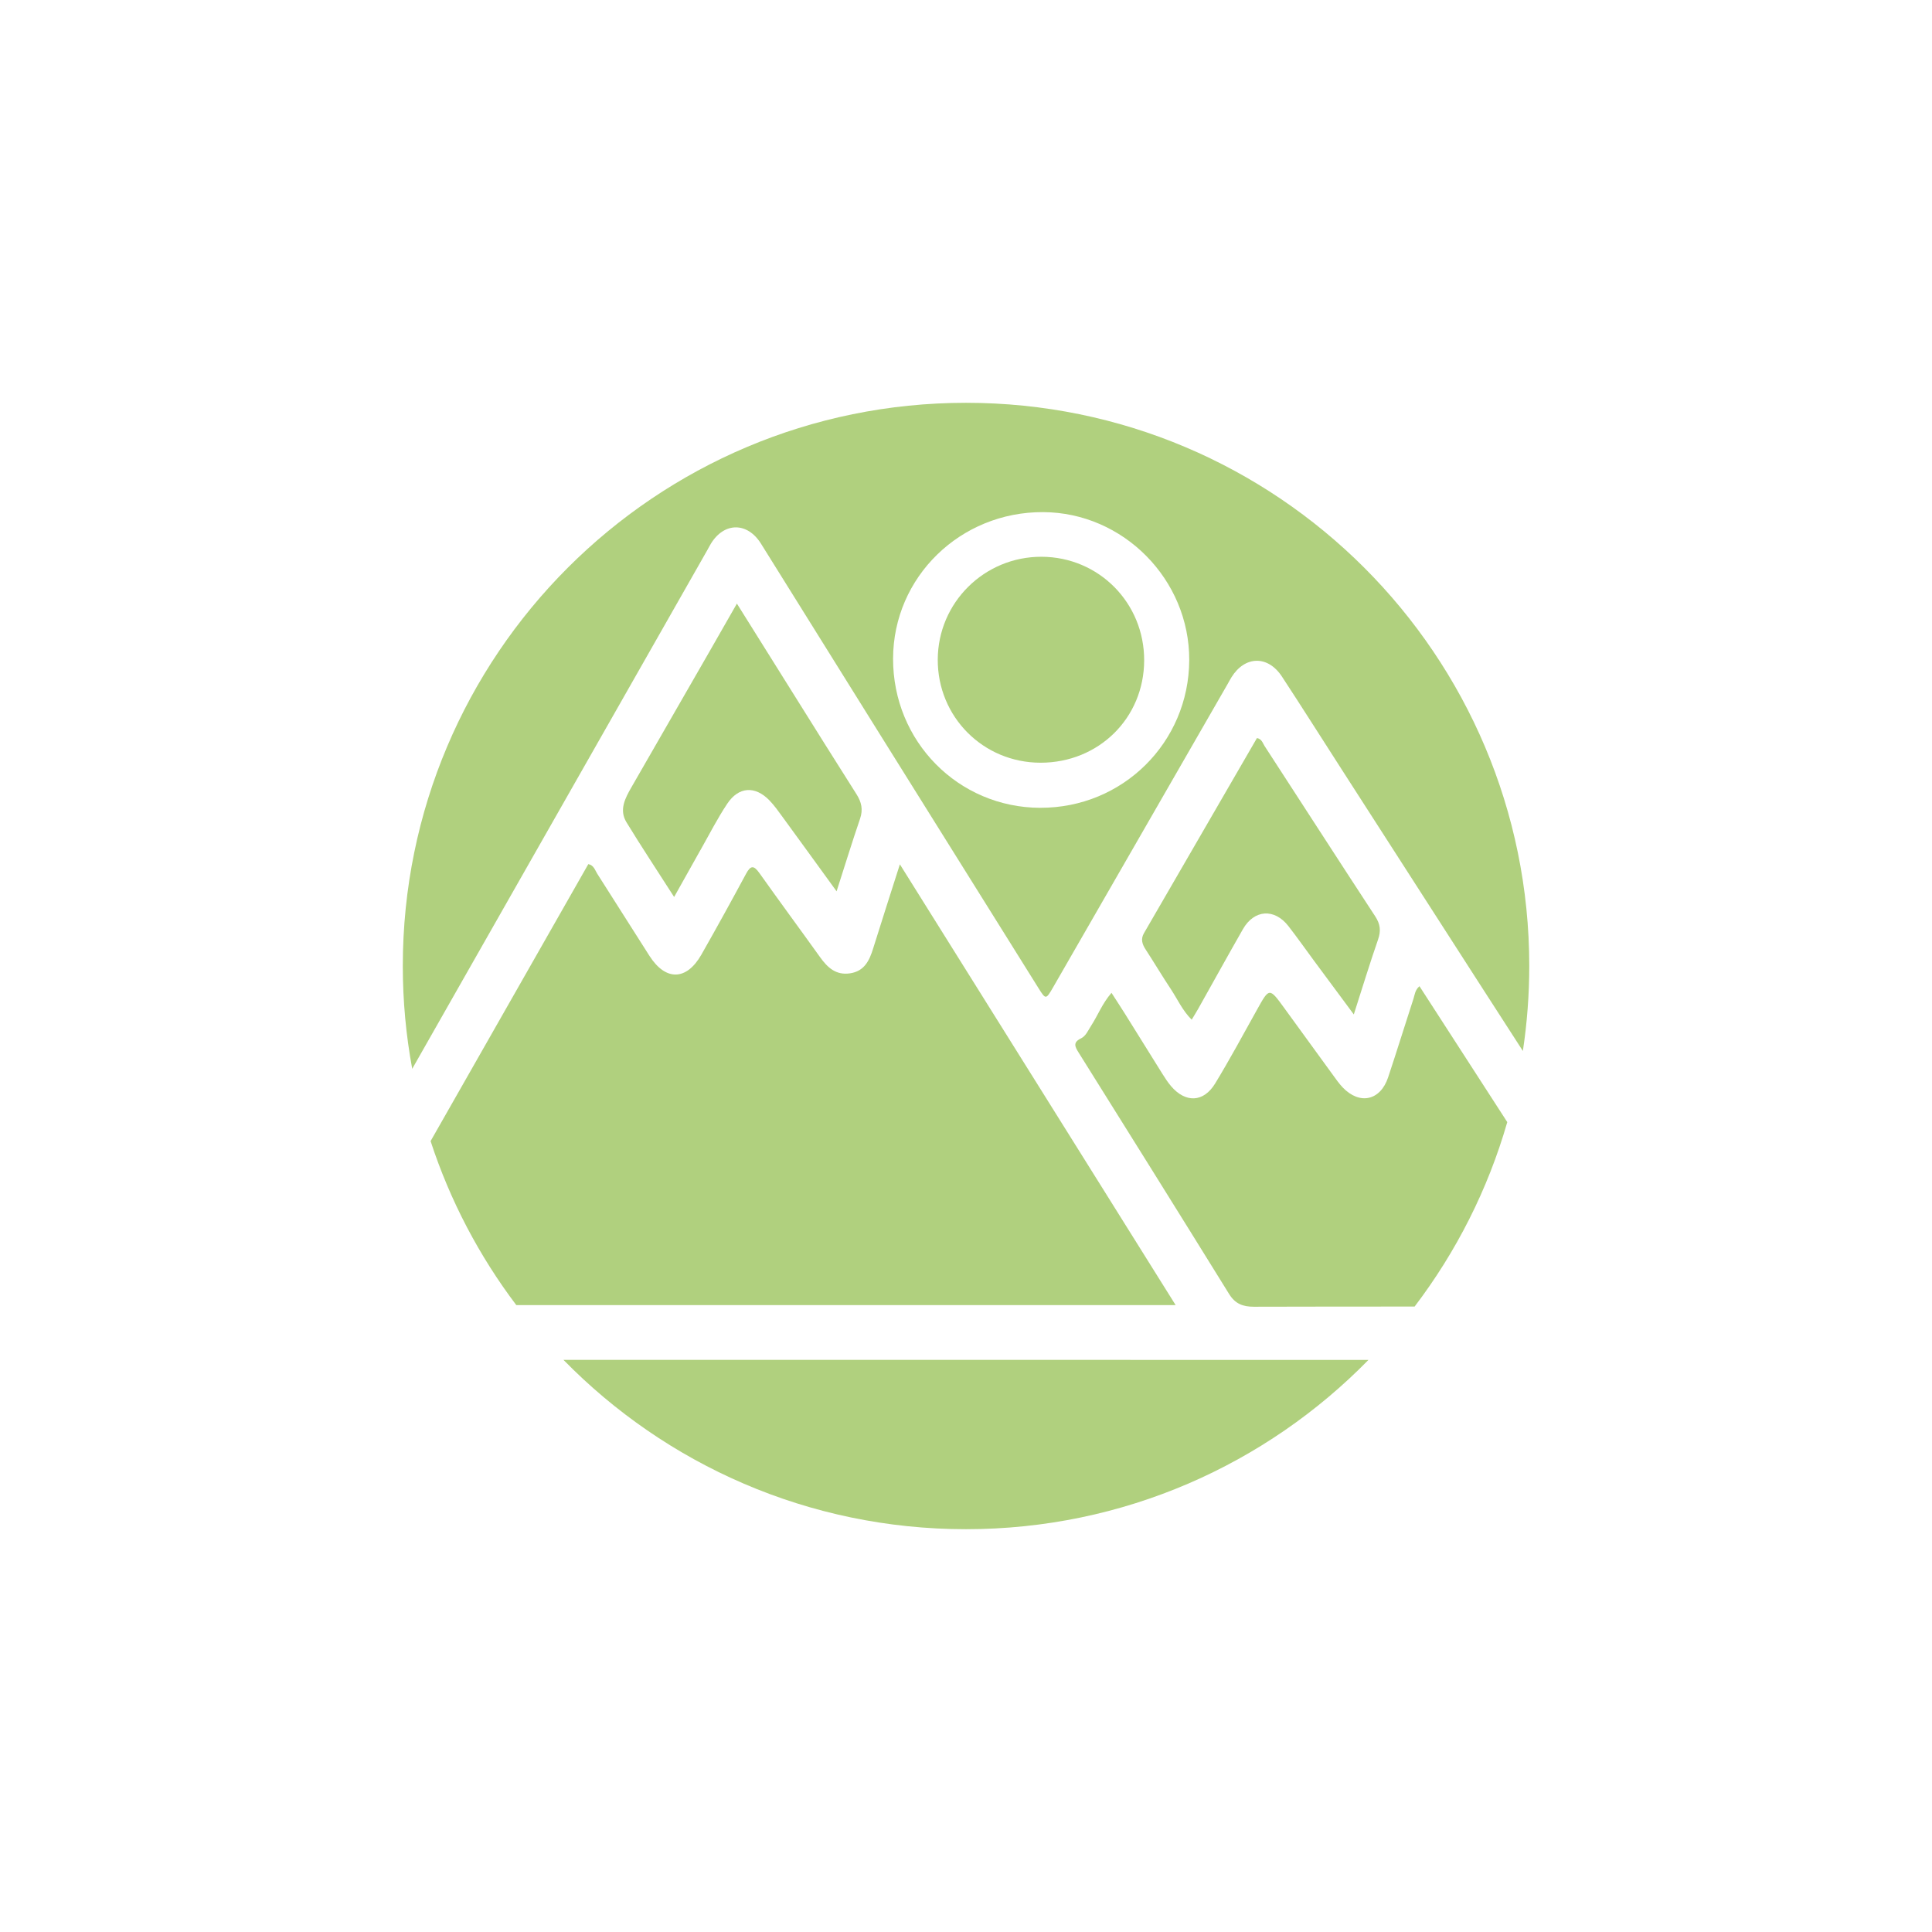
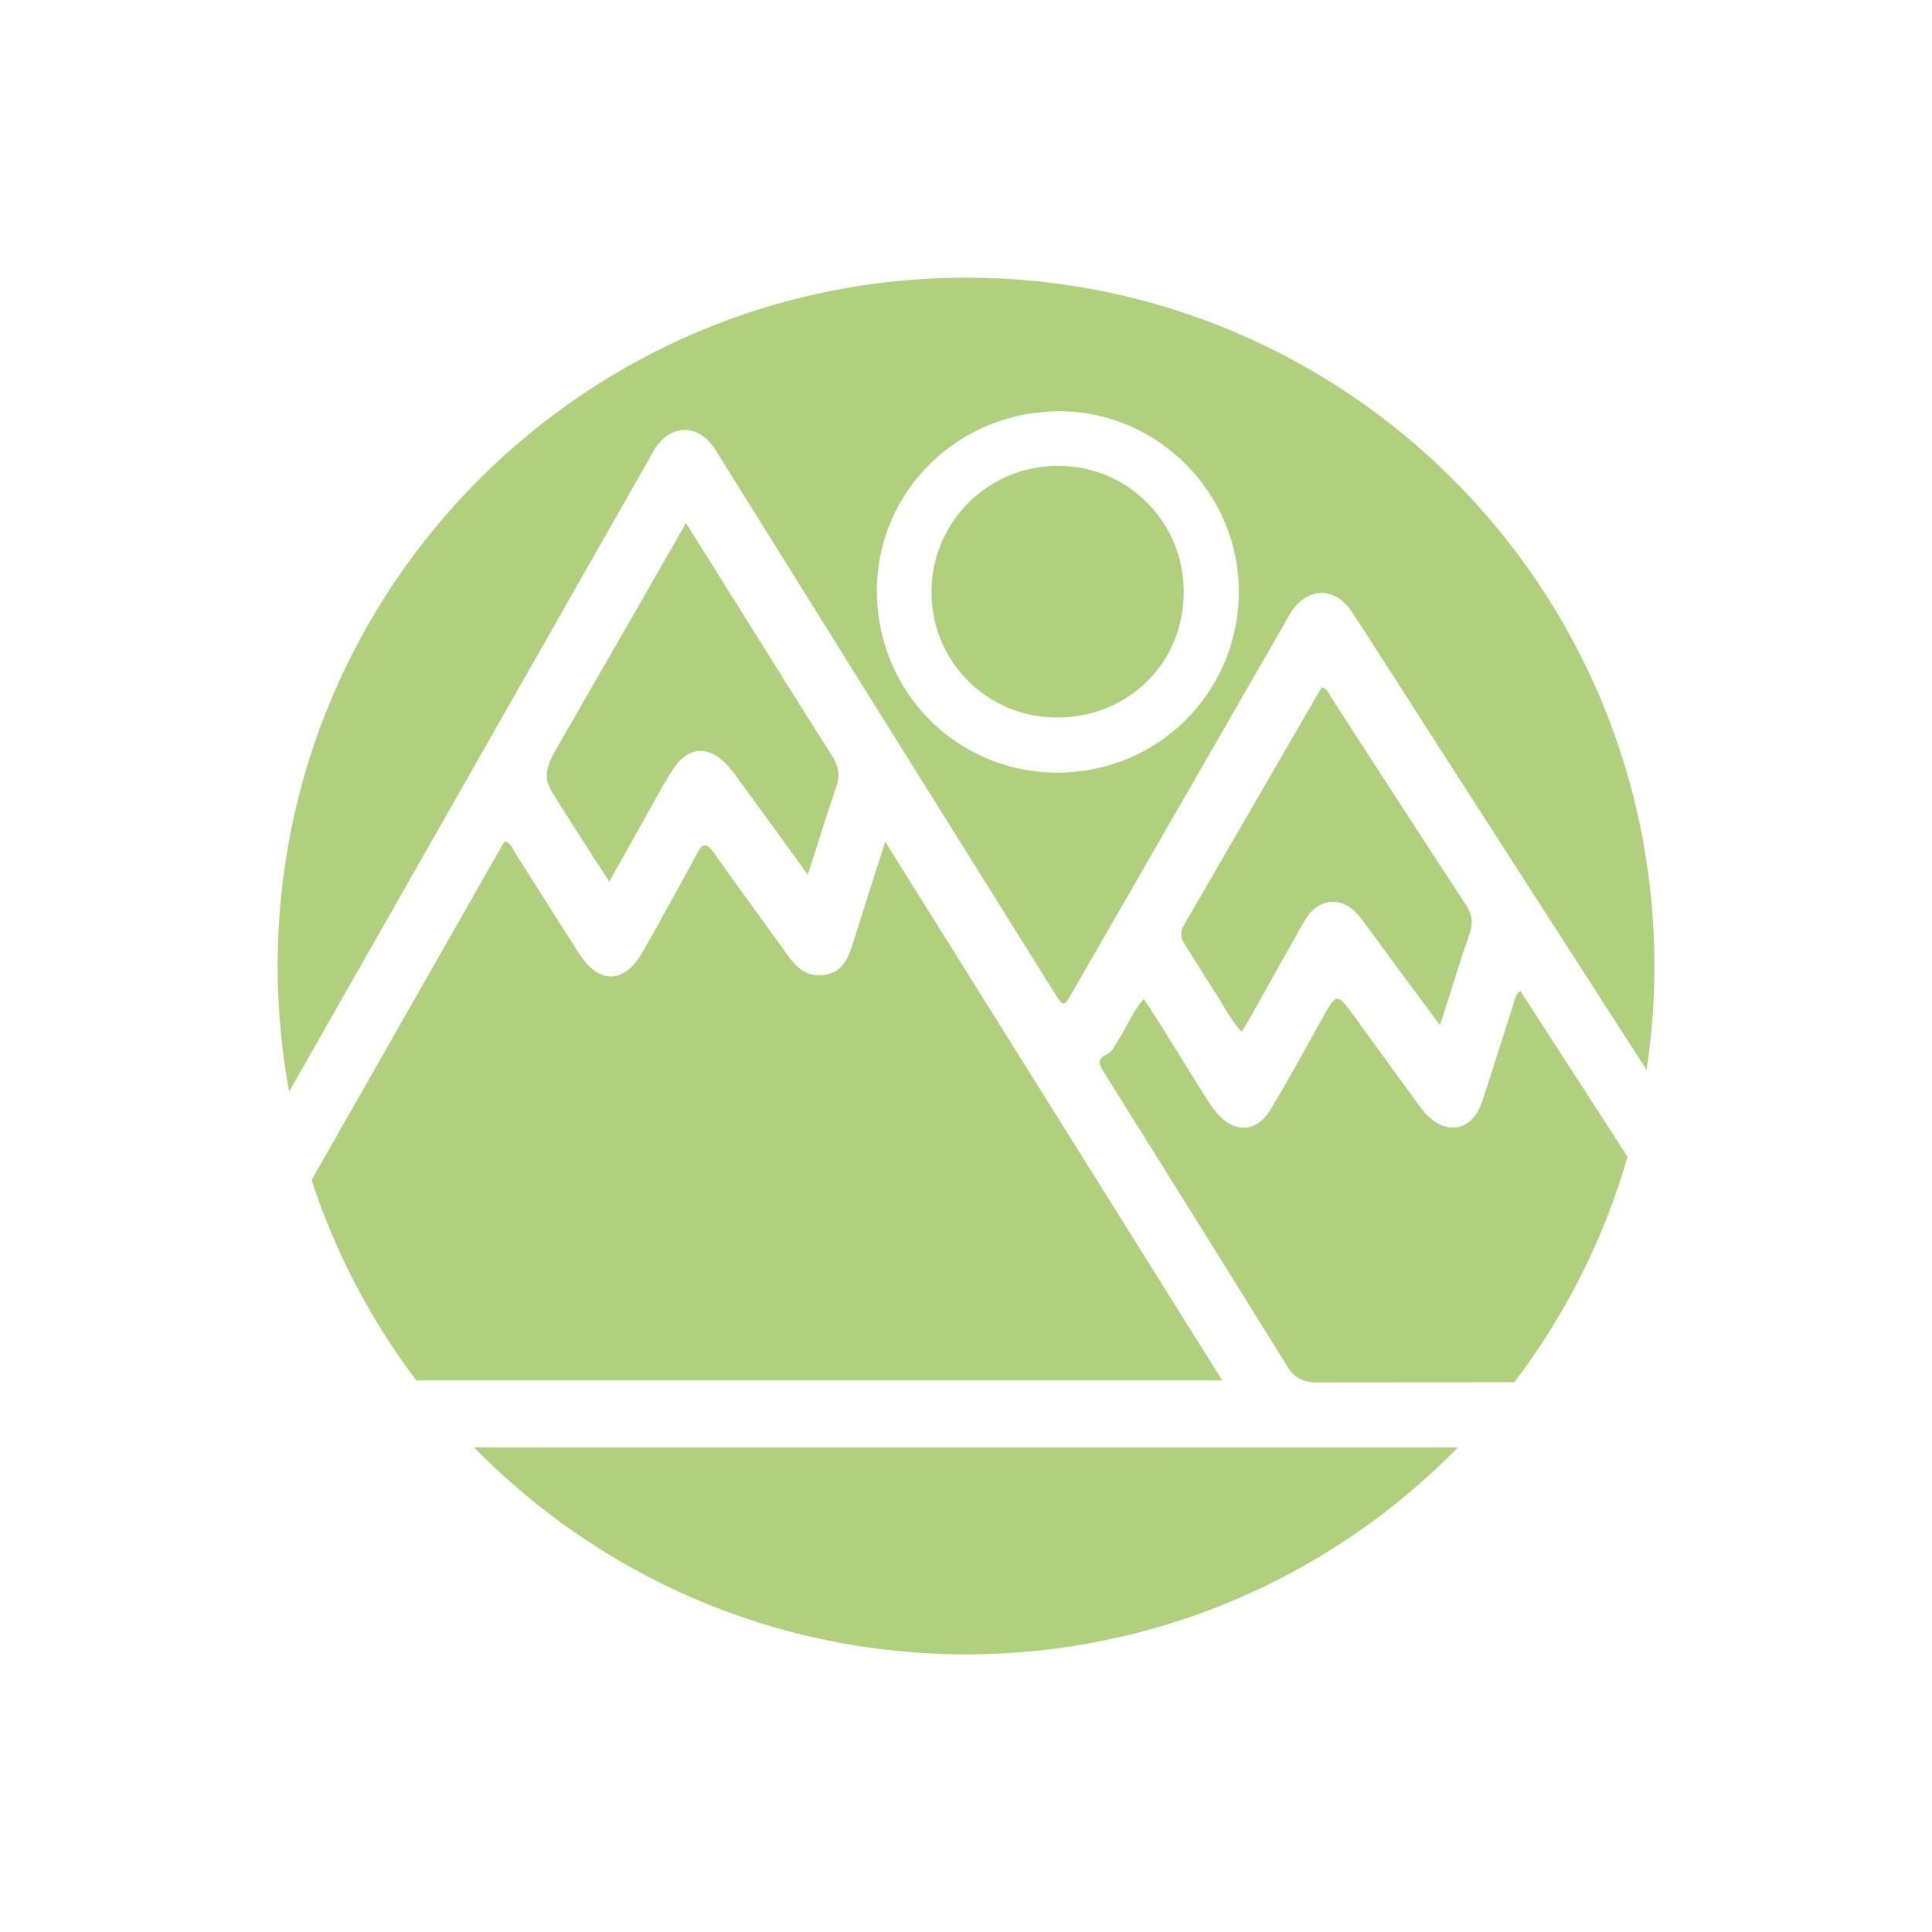
- <svg xmlns="http://www.w3.org/2000/svg" version="1.1" viewBox="0 0 55 55">
+ <svg xmlns="http://www.w3.org/2000/svg" version="1.1" viewBox="10 10 45 45">
  <defs>
    <style>
      .cls-1 {
        fill: none;
      }

      .cls-2 {
        fill: #b0d07e;
      }
    </style>
  </defs>
-   <g>
+   <g transform="translate(5,5)">
    <g id="Layer_2">
      <polygon class="cls-1" points="19.815 18.454 19.115 17.034 18.414 18.454 16.847 18.682 17.981 19.787 17.713 21.347 19.115 20.611 20.516 21.347 20.248 19.787 21.382 18.682 19.815 18.454" />
      <polygon class="cls-1" points="28.201 15.122 27.5 13.702 26.799 15.122 25.233 15.35 26.366 16.455 26.099 18.015 27.5 17.278 28.901 18.015 28.634 16.455 29.767 15.35 28.201 15.122" />
      <path class="cls-1" d="M20.372,37.37c1.148.62,2.403.897,3.673,1.078,3.544.506,7.003.076,10.389-1.065.309-.104.606-.27.879-.455.741-.5.838-.875.476-1.695-.365-.826-.288-1.62.272-2.298.544-.658.332-1.404.336-2.119.002-.347-.28-.147-.44-.091-2.089.737-4.176,1.478-6.264,2.218-.44.156-.881.306-1.32.465-1.148.415-2.172-.095-3.213-.457-2.11-.735-4.222-1.465-6.323-2.229-.419-.152-.506-.064-.491.356.022.618.006,1.238.006,1.857,0,.359.034.723-.006,1.078-.189,1.677.717,2.653,2.025,3.359v-.002Z" />
      <polygon class="cls-1" points="36.586 18.454 35.885 17.034 35.185 18.454 33.618 18.682 34.752 19.787 34.484 21.347 35.885 20.611 37.287 21.347 37.019 19.787 38.153 18.682 36.586 18.454" />
      <path class="cls-1" d="M39.869,35.097c.898-.835.858-1.89-.092-2.648-.182-.145-.296-.278-.287-.537.037-1.153-.279-2.216-.888-3.173-.226-.355-.135-.474.201-.581.63-.2,1.255-.415,1.882-.622.429-.142.821-.349.81-.884-.01-.492-.357-.687-.782-.834-4.059-1.411-8.113-2.835-12.166-4.263-.536-.189-1.05-.2-1.591-.011-4.46,1.562-8.923,3.116-13.389,4.662-.437.151-.822.339-.811.872.012.567.439.726.895.861,4.341,1.292,8.683,2.582,13.015,3.905.805.246,1.484-.047,2.198-.29,1.895-.646,3.792-1.287,5.688-1.932.066-.022.126-.064.223-.114-.291-.355-.695-.403-1.037-.548-2.006-.853-4.02-1.685-6.032-2.522-.334-.139-.663-.291-.658-.733.006-.421.422-.634.932-.439,1.526.584,3.043,1.19,4.562,1.792,1.067.423,2.134.842,3.171,1.341,1.546.744,2.203,2.046,2.302,3.729.015.253-.115.4-.255.572-.545.67-.587,1.376-.087,2.08.19.267.221.533.224.836.012,1.256-.241,2.509-.034,3.769.016.1.035.2.054.299.79-.676,1.513-1.427,2.158-2.242-.208-.559-.348-1.136-.444-1.73-.044-.271.041-.434.237-.617v.002Z" />
      <g>
        <path class="cls-1" d="M29.695,14.58c-2.359-.011-4.266,1.851-4.271,4.17-.005,2.357,1.854,4.241,4.191,4.248,2.347.007,4.23-1.861,4.24-4.203.01-2.293-1.876-4.203-4.16-4.214ZM29.623,21.714c-1.635,0-2.935-1.306-2.927-2.939.007-1.623,1.328-2.929,2.955-2.924,1.631.005,2.926,1.314,2.921,2.952-.005,1.64-1.293,2.912-2.949,2.911Z" />
        <g>
          <path class="cls-2" d="M27.5,43.533c4.489,0,8.547-1.846,11.457-4.819-7.639,0-15.278,0-22.917-.002,2.911,2.975,6.969,4.821,11.459,4.821Z" />
          <path class="cls-2" d="M25.618,24.605c-.272.853-.521,1.626-.763,2.401-.107.344-.25.643-.658.703-.401.059-.639-.165-.851-.46-.573-.8-1.157-1.591-1.727-2.394-.16-.225-.25-.224-.382.023-.415.771-.838,1.539-1.271,2.3-.422.741-1.015.753-1.475.037-.499-.778-.988-1.561-1.487-2.339-.065-.102-.098-.246-.256-.276-1.495,2.626-2.991,5.252-4.49,7.885.555,1.699,1.386,3.273,2.44,4.669h18.77c-2.621-4.189-5.216-8.337-7.85-12.548Z" />
          <path class="cls-2" d="M40.235,28.443c-.242.742-.471,1.487-.718,2.227-.221.662-.807.791-1.29.29-.106-.11-.195-.239-.285-.363-.461-.632-.92-1.266-1.38-1.898-.428-.589-.426-.587-.778.046-.392.703-.773,1.412-1.191,2.099-.33.542-.842.56-1.255.077-.092-.107-.169-.228-.245-.348-.359-.572-.713-1.146-1.071-1.718-.121-.193-.246-.383-.38-.591-.265.305-.389.644-.582.94-.084.129-.146.288-.285.356-.237.114-.175.236-.068.406,1.432,2.288,2.863,4.578,4.284,6.873.173.279.393.362.708.361,1.524-.004,3.048-.005,4.572-.005,1.181-1.553,2.085-3.328,2.638-5.251-.833-1.289-1.666-2.578-2.5-3.869-.13.112-.135.25-.174.369Z" />
          <path class="cls-2" d="M19.94,24.201c.251-.443.482-.899.764-1.322.324-.486.79-.513,1.196-.098.148.152.27.329.396.501.502.687,1,1.376,1.52,2.092.231-.718.439-1.396.668-2.066.09-.263.041-.475-.103-.701-.604-.949-1.199-1.904-1.796-2.857-.527-.841-1.054-1.683-1.607-2.567-.295.516-.558.979-.824,1.441-.725,1.262-1.452,2.523-2.177,3.785-.181.314-.358.647-.143.999.43.704.886,1.392,1.357,2.127.265-.473.506-.906.749-1.336Z" />
          <path class="cls-2" d="M33.925,29.029c.072-.121.134-.219.19-.319.423-.753.84-1.509,1.268-2.258.321-.562.899-.599,1.296-.087.254.327.493.667.739,1,.363.491.727.981,1.122,1.514.241-.752.453-1.447.691-2.134.086-.248.063-.437-.081-.658-1.057-1.613-2.1-3.235-3.151-4.851-.052-.08-.077-.199-.216-.225-1.072,1.852-2.144,3.703-3.216,5.553-.097.167-.054.31.044.461.245.377.475.763.723,1.138.187.282.325.6.591.866Z" />
          <path class="cls-1" d="M29.695,14.58c-2.359-.011-4.266,1.851-4.271,4.17-.005,2.357,1.854,4.241,4.191,4.248,2.347.007,4.23-1.861,4.24-4.203.01-2.293-1.876-4.203-4.16-4.214ZM29.623,21.714c-1.635,0-2.935-1.306-2.927-2.939.007-1.623,1.328-2.929,2.955-2.924,1.631.005,2.926,1.314,2.921,2.952-.005,1.64-1.293,2.912-2.949,2.911Z" />
          <path class="cls-2" d="M27.5,11.467c-8.855,0-16.033,7.178-16.033,16.033,0,1,.092,1.978.268,2.927.383-.674.766-1.348,1.149-2.021,2.417-4.249,4.835-8.497,7.252-12.746.035-.062.067-.125.104-.186.379-.615,1.038-.614,1.423.002,1.135,1.819,2.268,3.638,3.403,5.456,1.499,2.4,2.999,4.8,4.499,7.2.203.325.212.326.41-.017,1.66-2.882,3.318-5.766,4.977-8.649.035-.062.068-.125.105-.185.382-.614,1.036-.631,1.436-.022.578.881,1.14,1.773,1.711,2.659,1.718,2.666,3.428,5.337,5.149,8.001.119-.789.182-1.597.182-2.419,0-8.855-7.178-16.033-16.033-16.033ZM29.615,22.997c-2.337-.007-4.196-1.891-4.191-4.248.005-2.319,1.912-4.18,4.271-4.17,2.284.01,4.169,1.92,4.16,4.214-.01,2.343-1.894,4.21-4.24,4.203Z" />
          <path class="cls-2" d="M29.651,15.85c-1.627-.005-2.948,1.302-2.955,2.924-.007,1.633,1.292,2.938,2.927,2.939,1.656,0,2.944-1.271,2.949-2.911.005-1.638-1.29-2.947-2.921-2.952Z" />
        </g>
      </g>
    </g>
  </g>
</svg>
